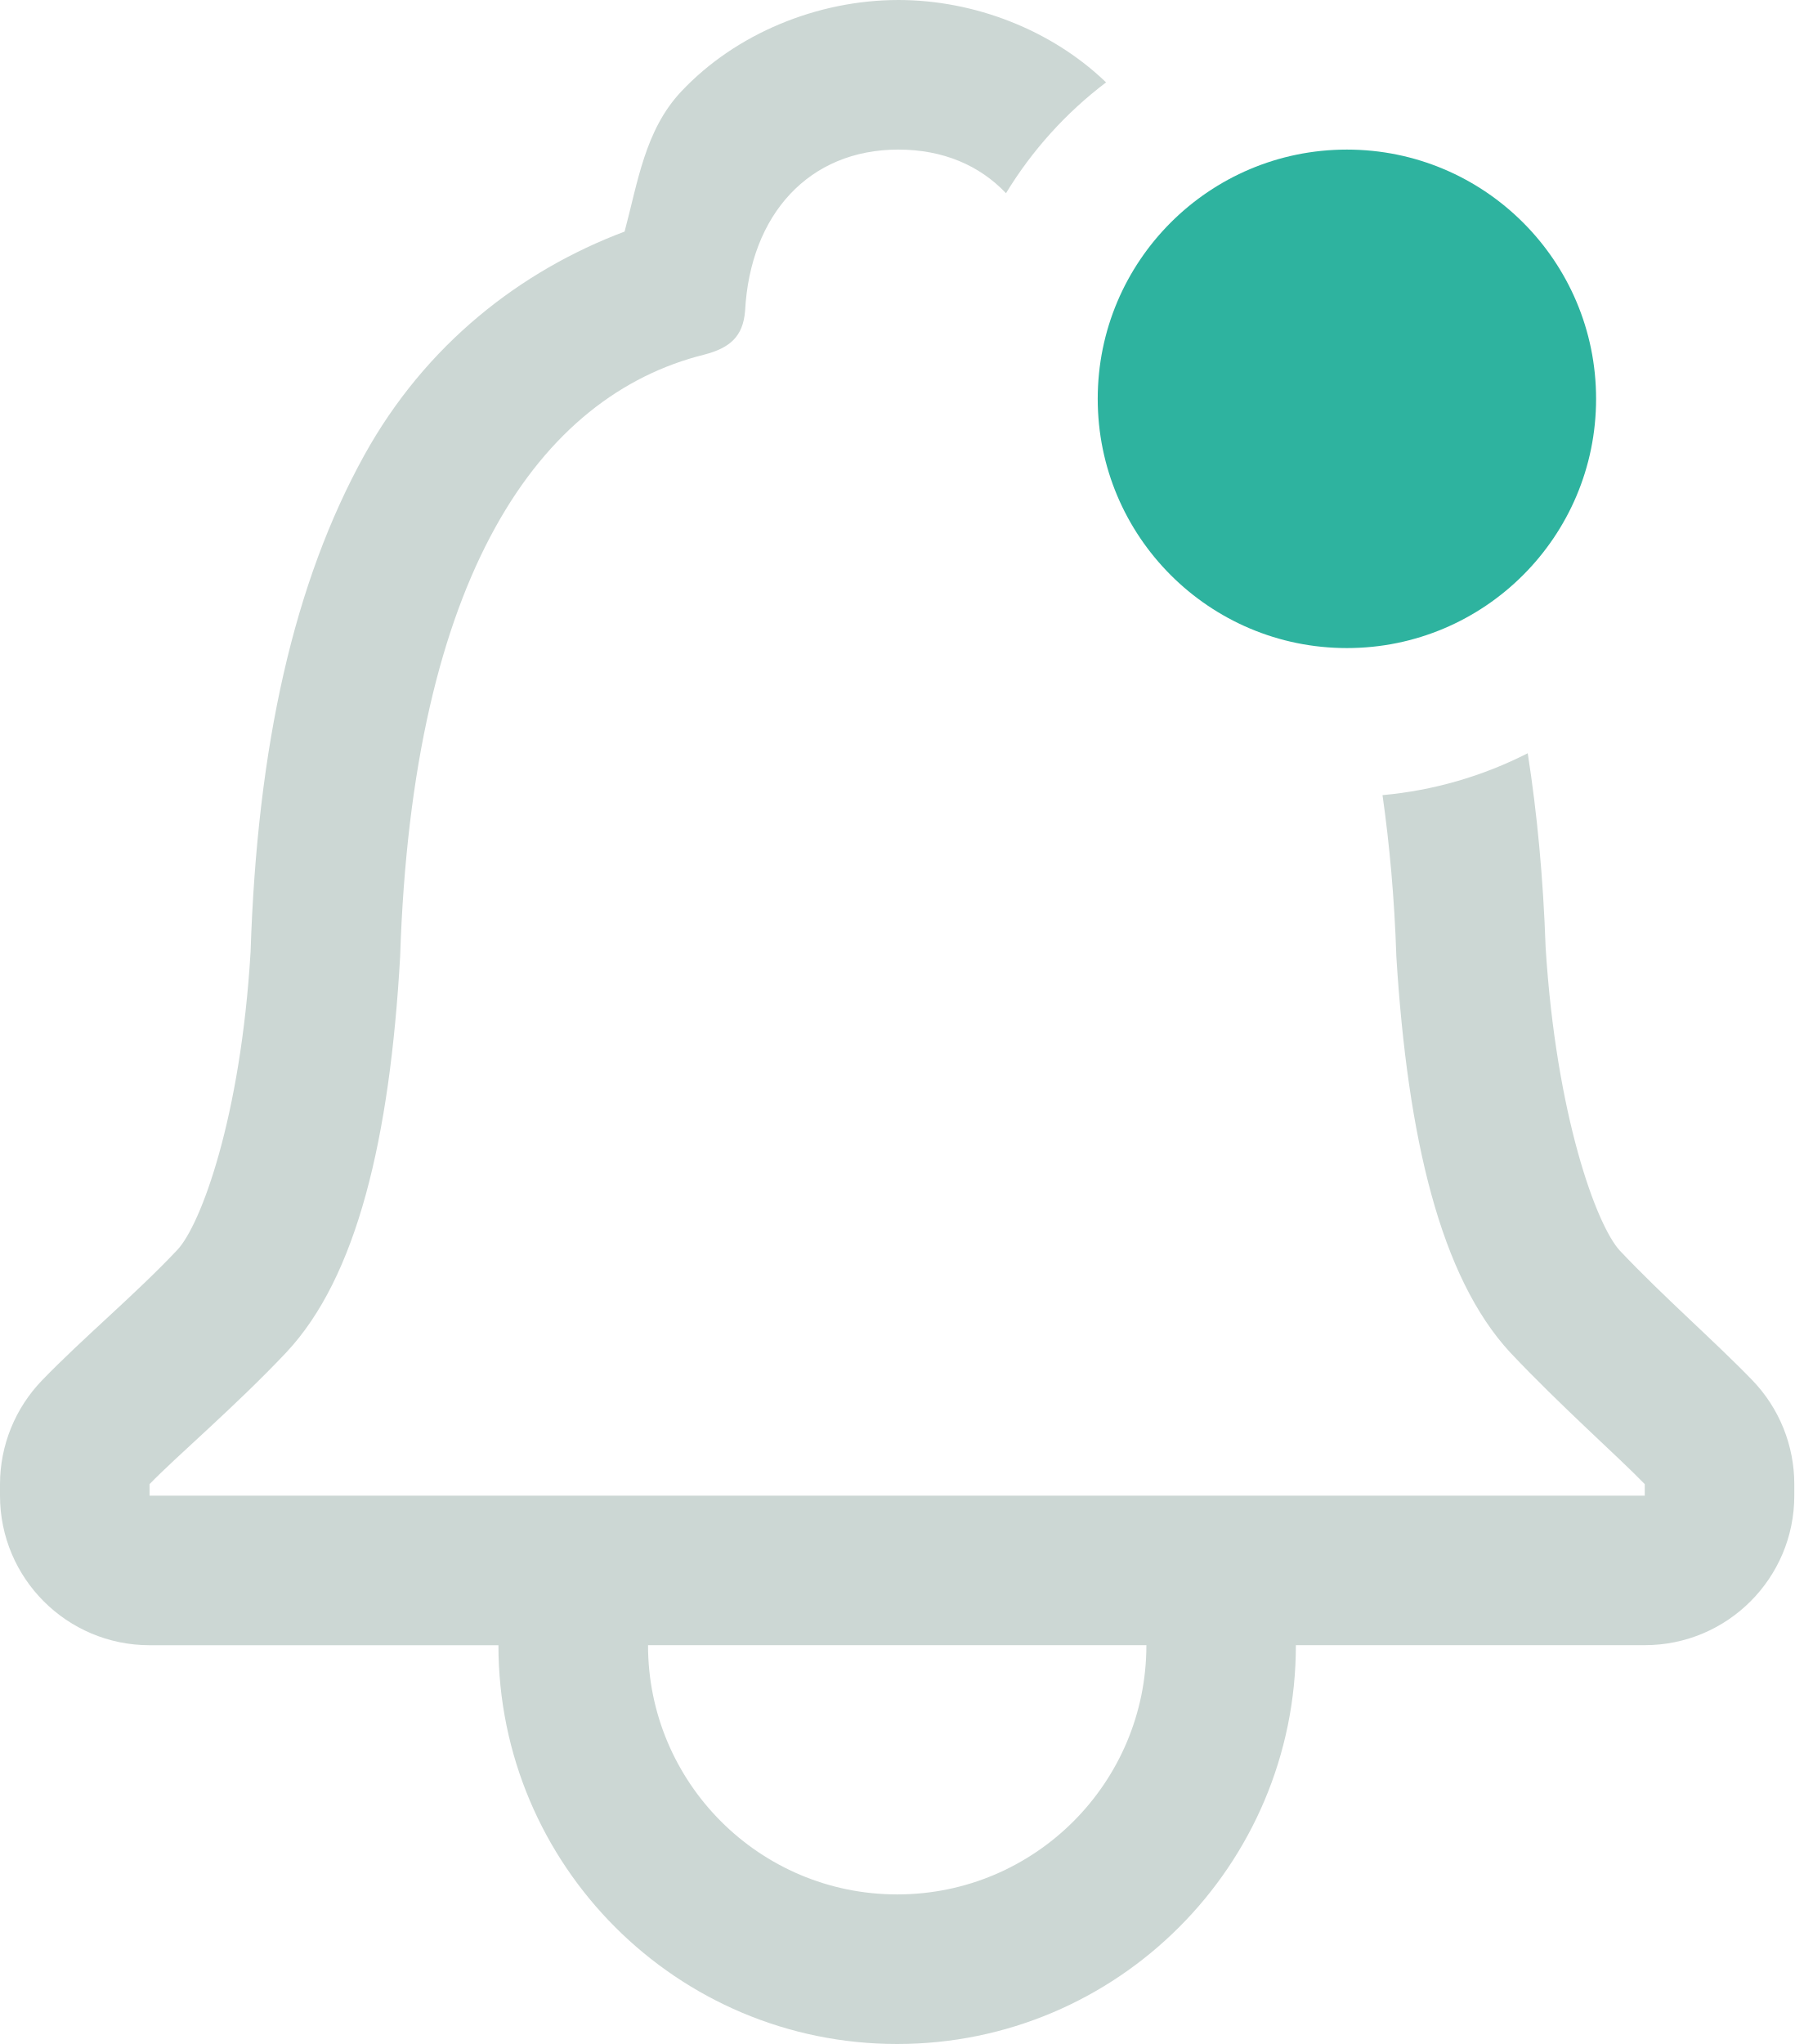
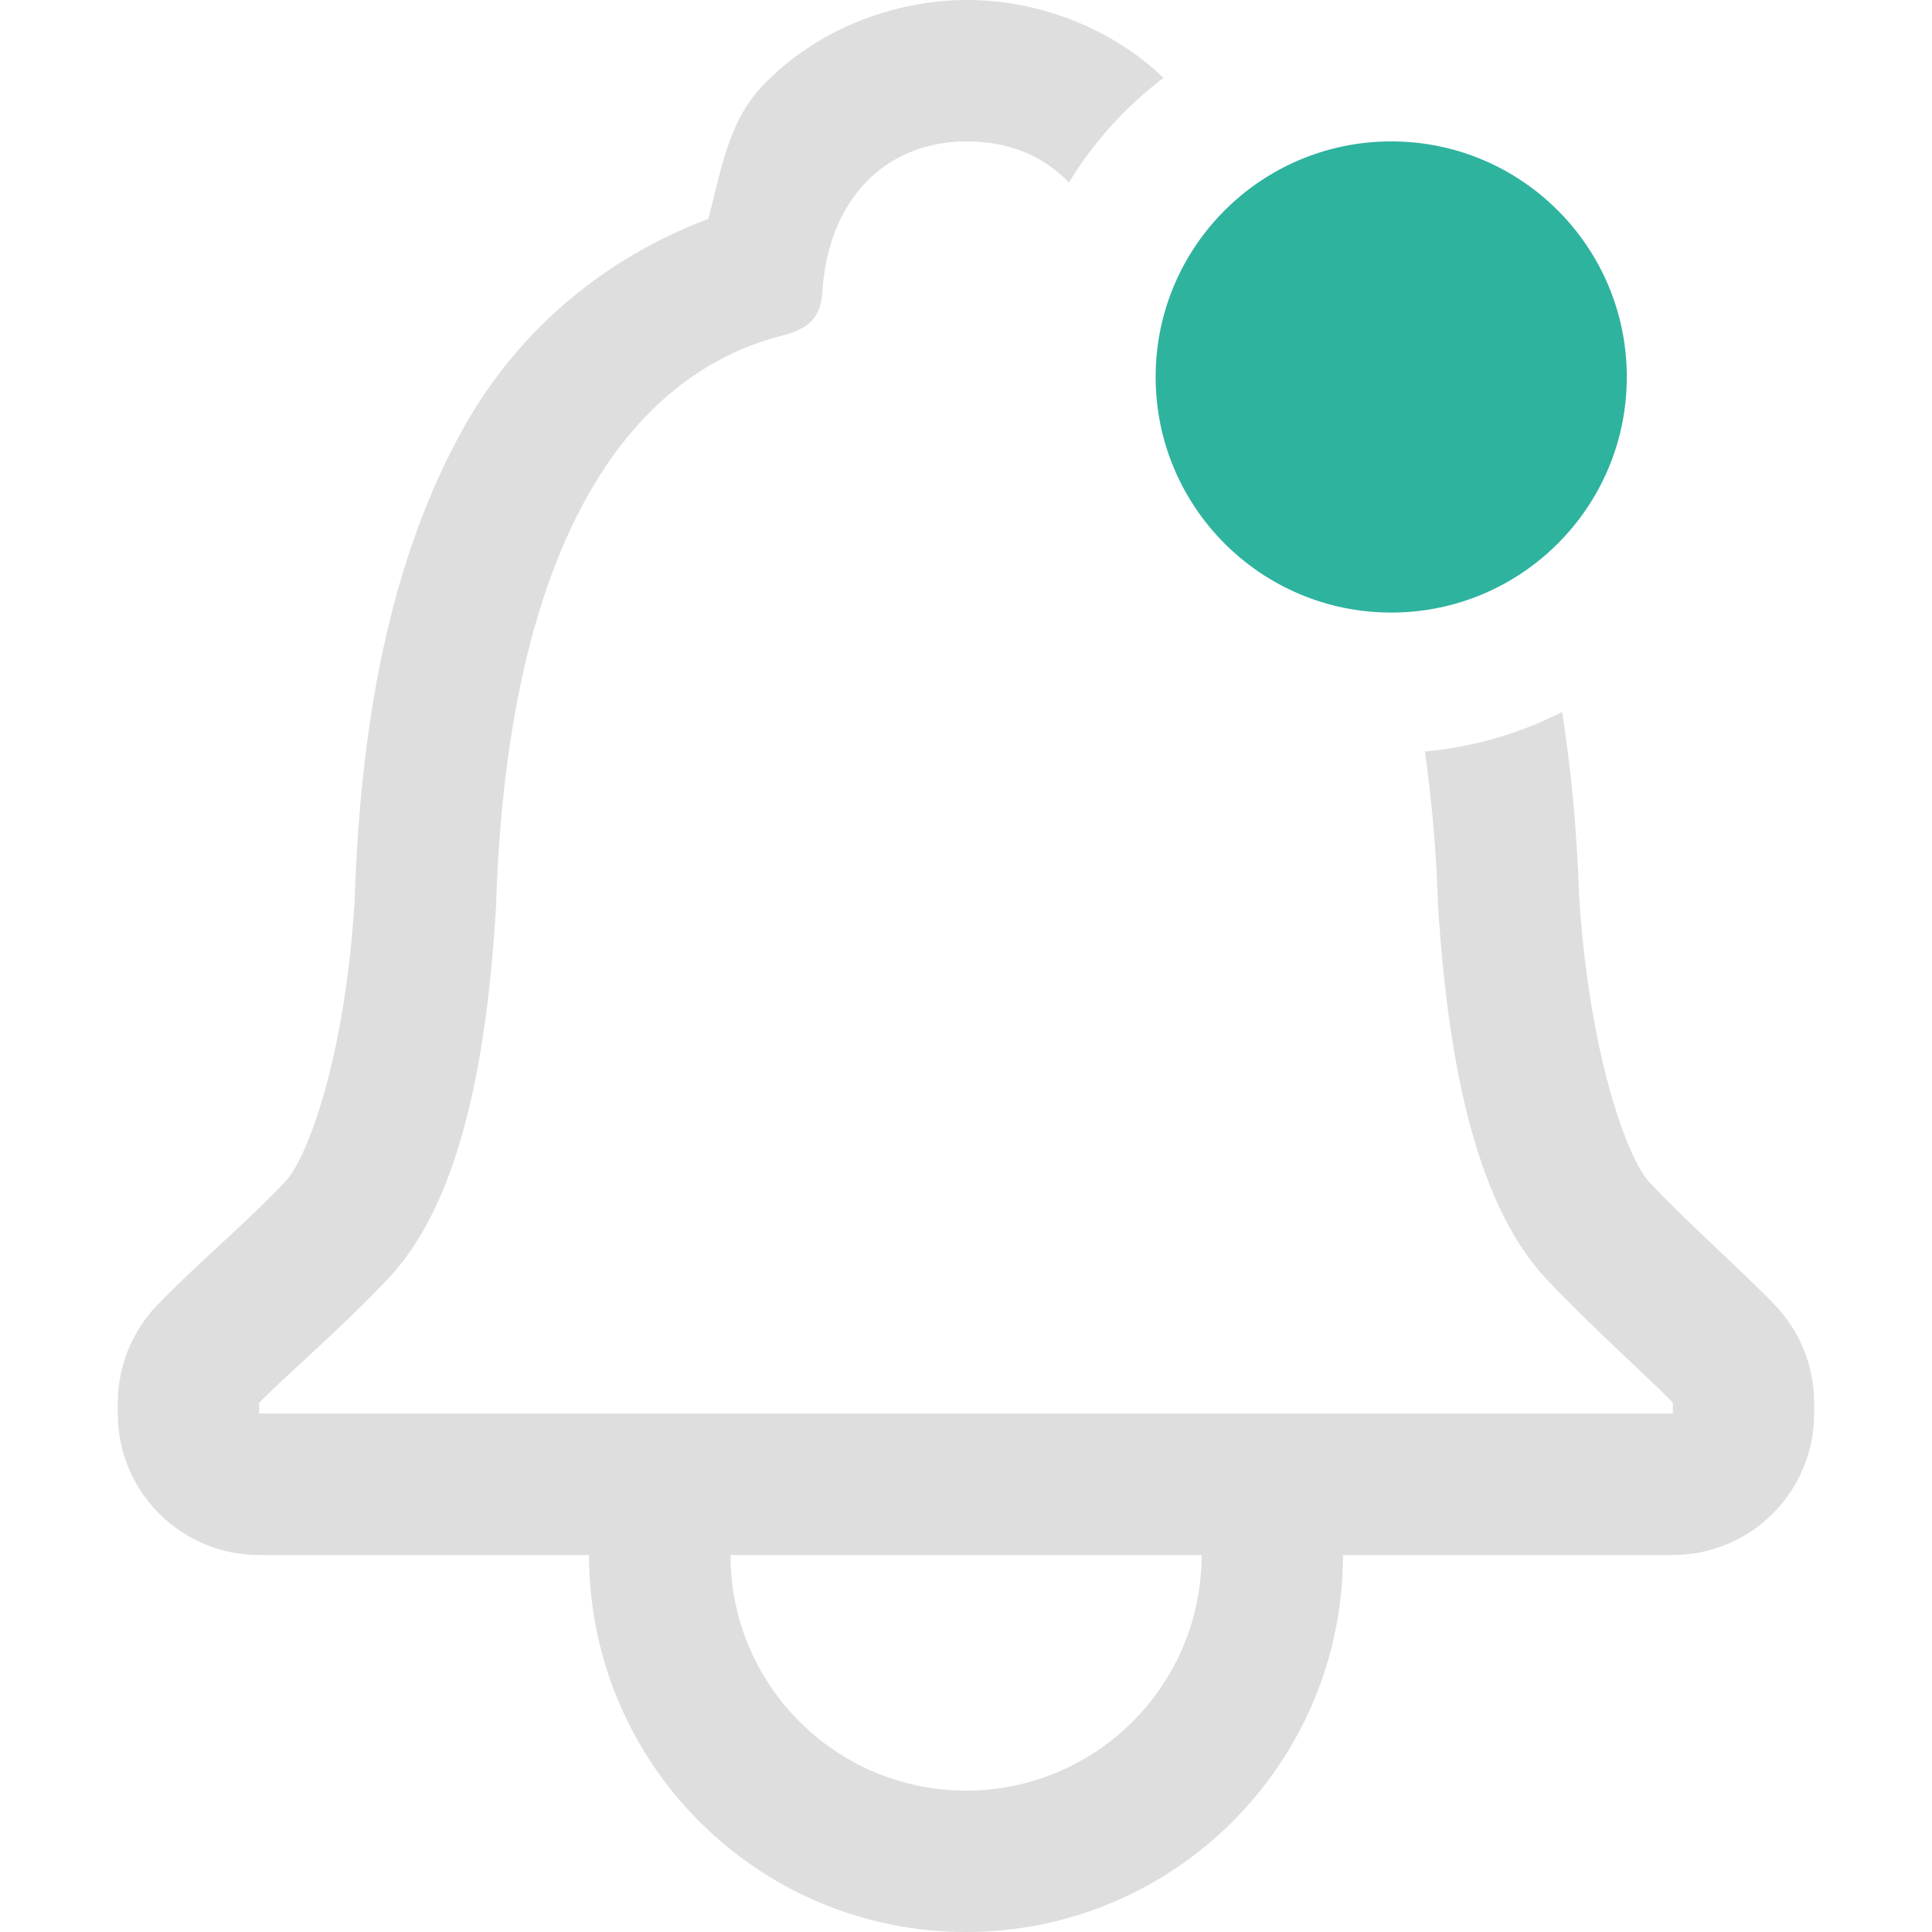
- <svg xmlns="http://www.w3.org/2000/svg" width="32" height="36.444" version="1.1" id="svg1">
+ <svg xmlns="http://www.w3.org/2000/svg" width="32" height="32" version="1.1" id="svg1">
  <defs id="defs1" />
  <style id="current-color-scheme" type="text/css">.ColorScheme-Text {
            color:#f2f2f2;
        }
        .ColorScheme-ButtonFocus {
            color:#3daee9;
        }
        .ColorScheme-NegativeText {
            color:#da4453;
        }</style>
-   <path class="ColorScheme-Text" d="m 16.021,1.422e-4 c -1.442,0 -2.903,0.599 -3.875,1.635 C 11.502,2.322 11.375,3.25 11.139,4.129 9.28,4.828 7.588,6.144 6.496,8.118 5.247,10.378 4.588,13.28 4.469,16.972 4.293,19.923 3.582,21.839 3.163,22.285 2.412,23.082 1.478,23.857 0.75,24.611 0.27,25.108 9.067e-4,25.771 0,26.462 v 0.205 c 1.476e-4,1.473 1.194,2.666 2.667,2.667 H 8.889 A 7.111,7.111 0 0 0 16,36.444 7.111,7.111 0 0 0 23.111,29.333 h 6.222 C 30.806,29.333 32,28.139 32,26.667 v -0.205 c 3.6e-5,-0.69 -0.268,-1.354 -0.747,-1.851 -0.674,-0.698 -1.59,-1.492 -2.365,-2.313 -0.415,-0.449 -1.136,-2.411 -1.323,-5.406 -0.043,-1.244 -0.152,-2.392 -0.319,-3.462 a 7.111,7.111 0 0 1 -2.59,0.747 c 0.125,0.881 0.213,1.834 0.247,2.882 0.201,3.231 0.786,5.712 2.031,7.056 0.897,0.952 1.923,1.854 2.399,2.347 v 0.205 H 2.667 V 26.462 C 3.143,25.969 4.207,25.067 5.104,24.115 6.368,22.771 6.952,20.29 7.136,17.059 7.355,10.24 9.629,7.054 12.559,6.323 13.017,6.204 13.252,6.001 13.288,5.542 c 0.092,-1.718 1.139,-2.875 2.733,-2.875 0.798,0 1.452,0.283 1.92,0.778 A 7.111,7.111 0 0 1 19.726,1.469 C 18.758,0.536 17.381,0 16.021,0 Z M 11.556,29.333 h 8.889 a 4.444,4.444 0 0 1 -4.444,4.444 4.444,4.444 0 0 1 -4.444,-4.444 z" fill="currentColor" id="path1" style="stroke-width:1.778;fill:#ccd7d4;fill-opacity:1" />
-   <circle class="ColorScheme-ButtonFocus" cx="24.021" cy="7.111" r="4.444" fill="currentColor" id="circle1" style="stroke-width:1.778;fill:#2eb39f;fill-opacity:1" />
+   <path class="ColorScheme-Text" d="m 16.018,1.249e-4 c -1.266,0 -2.549,0.526 -3.402,1.436 -0.565,0.603 -0.677,1.418 -0.884,2.189 C 10.099,4.24 8.614,5.394 7.655,7.128 6.558,9.113 5.979,11.66 5.875,14.902 5.72,17.493 5.096,19.175 4.729,19.567 4.069,20.267 3.249,20.947 2.61,21.61 2.188,22.046 1.952,22.628 1.951,23.235 v 0.18 c 1.296e-4,1.293 1.048,2.341 2.341,2.341 H 9.756 A 6.244,6.244 0 0 0 16,32 6.244,6.244 0 0 0 22.244,25.756 h 5.463 c 1.293,-1.3e-4 2.341,-1.048 2.341,-2.341 v -0.18 c 3.1e-5,-0.606 -0.235,-1.189 -0.655,-1.625 -0.591,-0.613 -1.396,-1.31 -2.076,-2.031 -0.364,-0.394 -0.998,-2.117 -1.162,-4.747 -0.038,-1.093 -0.134,-2.1 -0.28,-3.04 a 6.244,6.244 0 0 1 -2.274,0.655 c 0.11,0.773 0.187,1.61 0.216,2.53 0.177,2.837 0.69,5.016 1.784,6.195 0.788,0.836 1.689,1.628 2.107,2.061 v 0.18 H 4.293 V 23.235 C 4.711,22.802 5.645,22.01 6.433,21.174 7.543,19.994 8.056,17.816 8.217,14.979 8.41,8.991 10.406,6.194 12.979,5.552 c 0.402,-0.105 0.608,-0.283 0.64,-0.686 0.081,-1.508 1,-2.524 2.399,-2.524 0.701,0 1.275,0.248 1.686,0.683 A 6.244,6.244 0 0 1 19.271,1.29 C 18.422,0.471 17.212,0 16.018,0 Z M 12.098,25.756 h 7.805 a 3.902,3.902 0 0 1 -3.902,3.902 3.902,3.902 0 0 1 -3.902,-3.902 z" fill="currentColor" id="path1" style="fill:#dedede;fill-opacity:1;stroke-width:1.561" />
+   <circle class="ColorScheme-ButtonFocus" cx="23.043" cy="6.244" r="3.902" fill="currentColor" id="circle1" style="fill:#2eb39f;fill-opacity:1;stroke-width:1.561" />
</svg>
